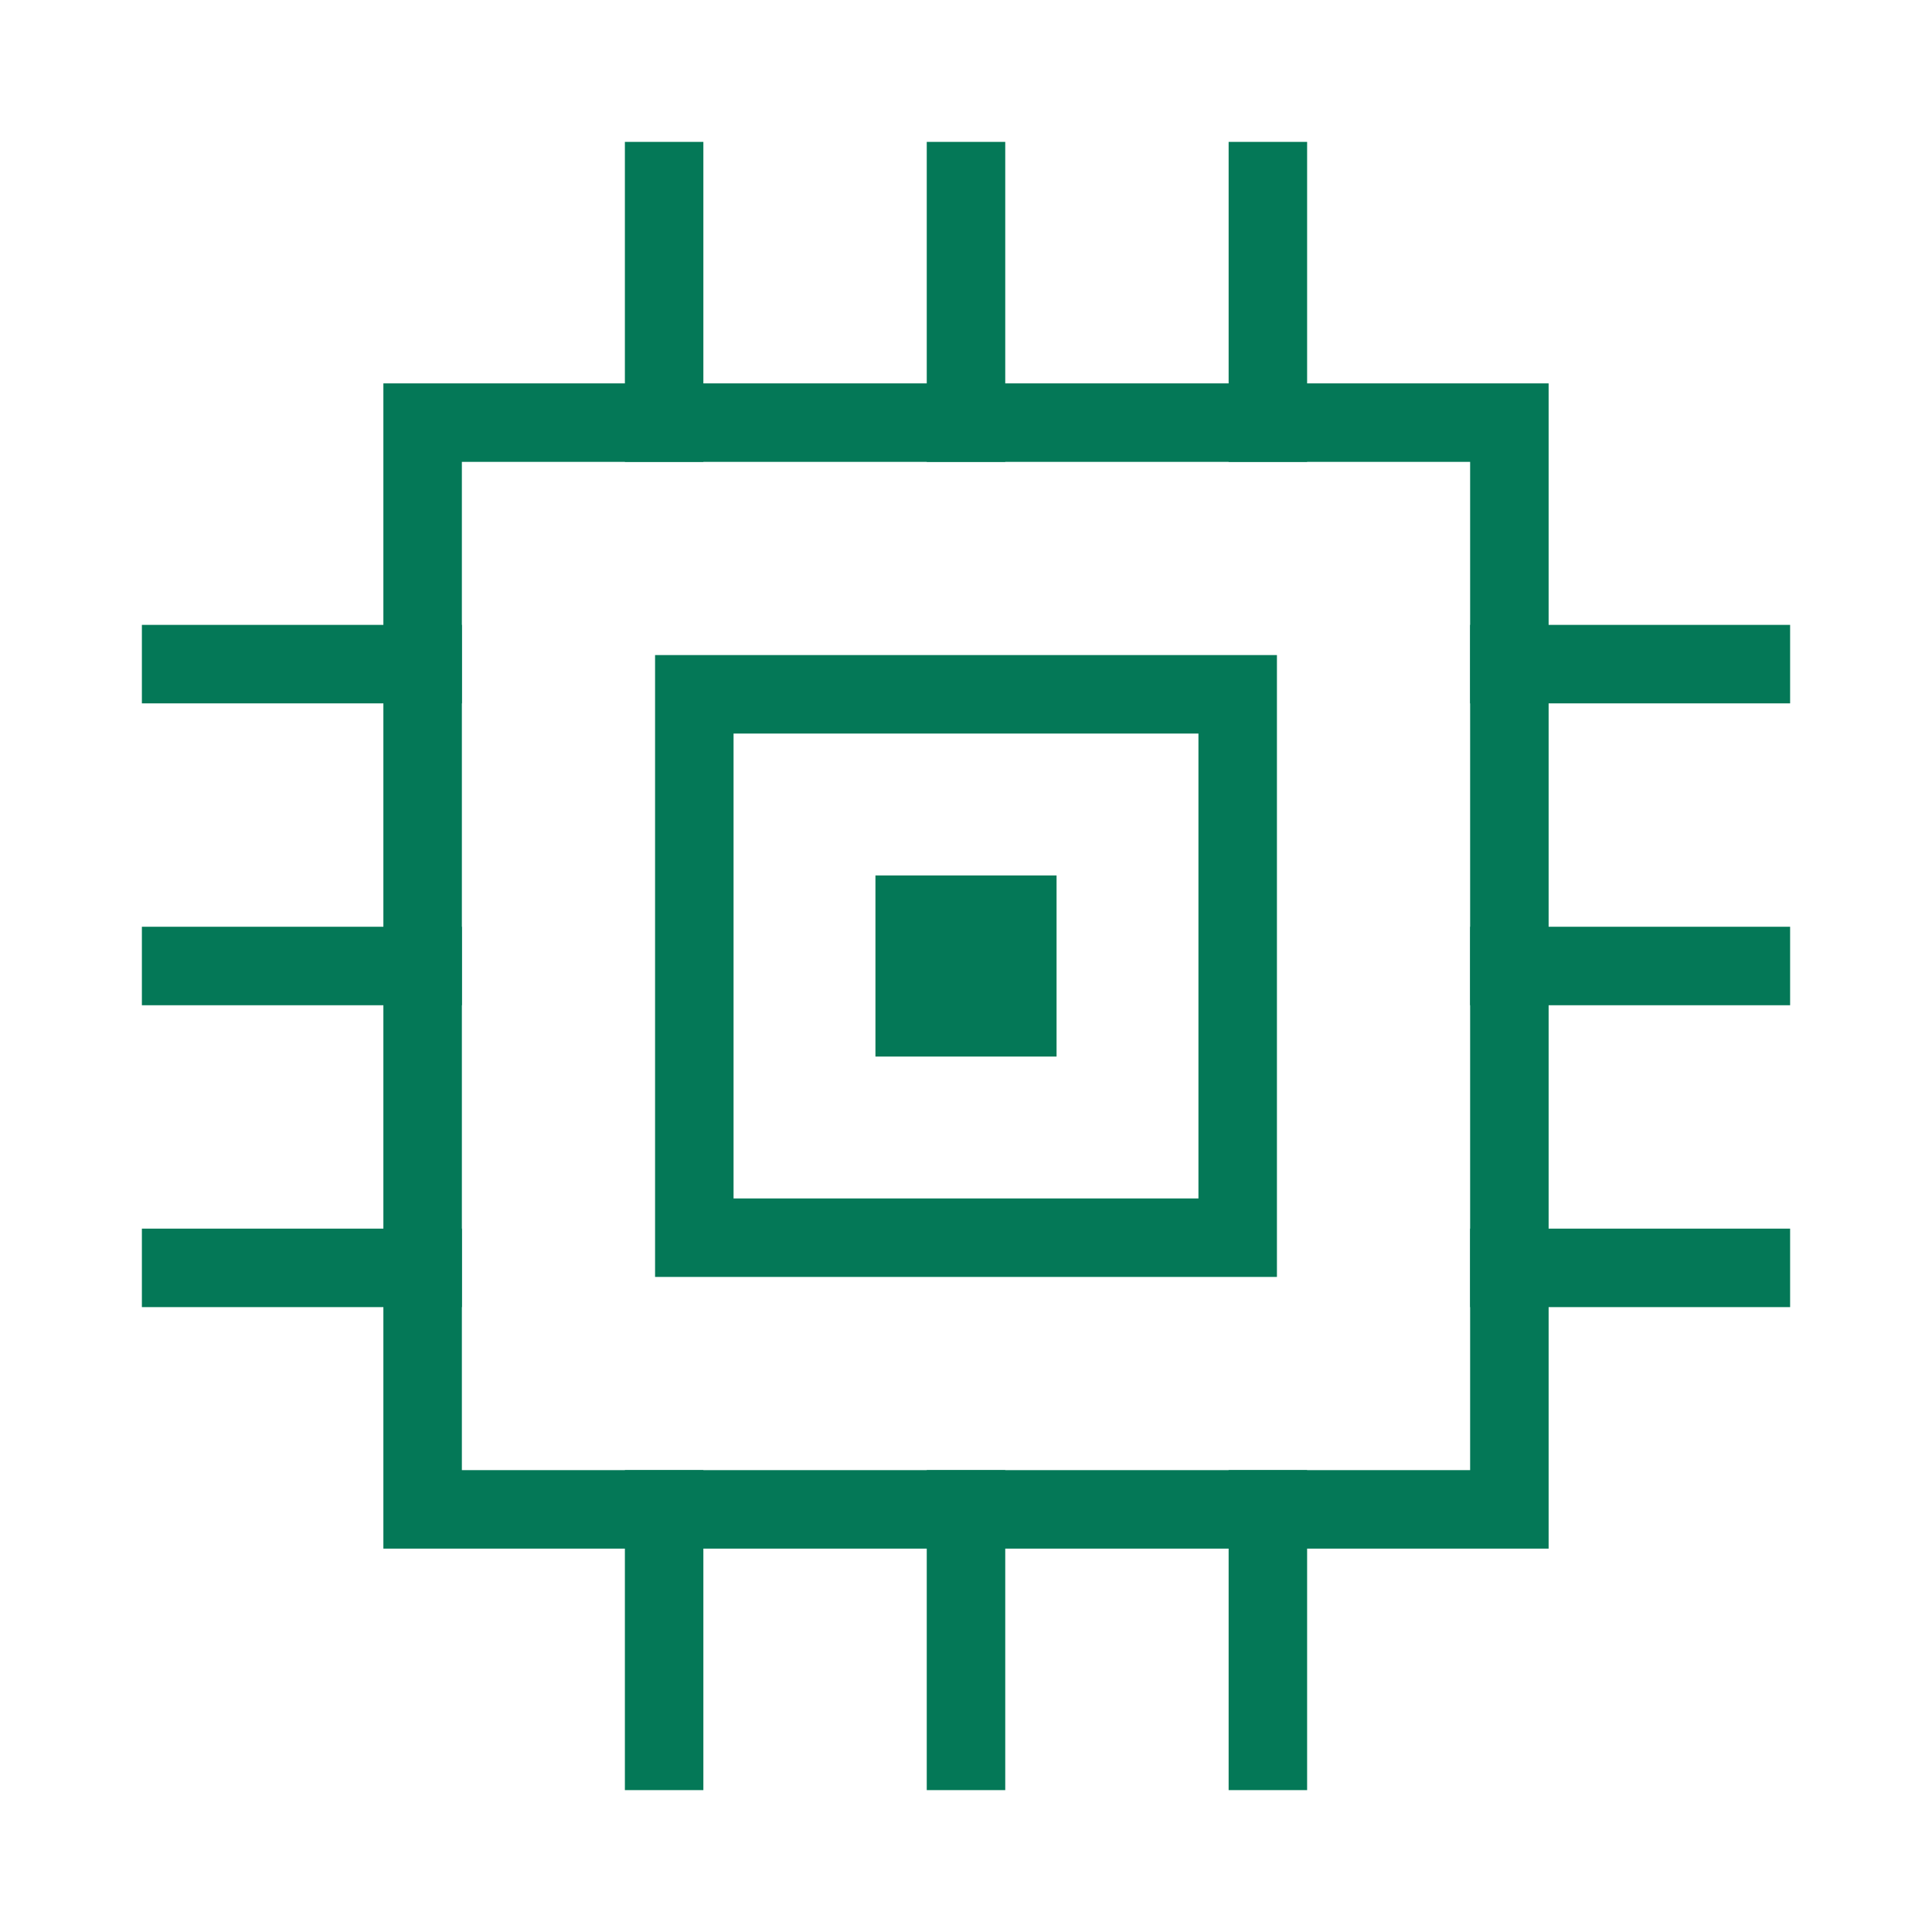
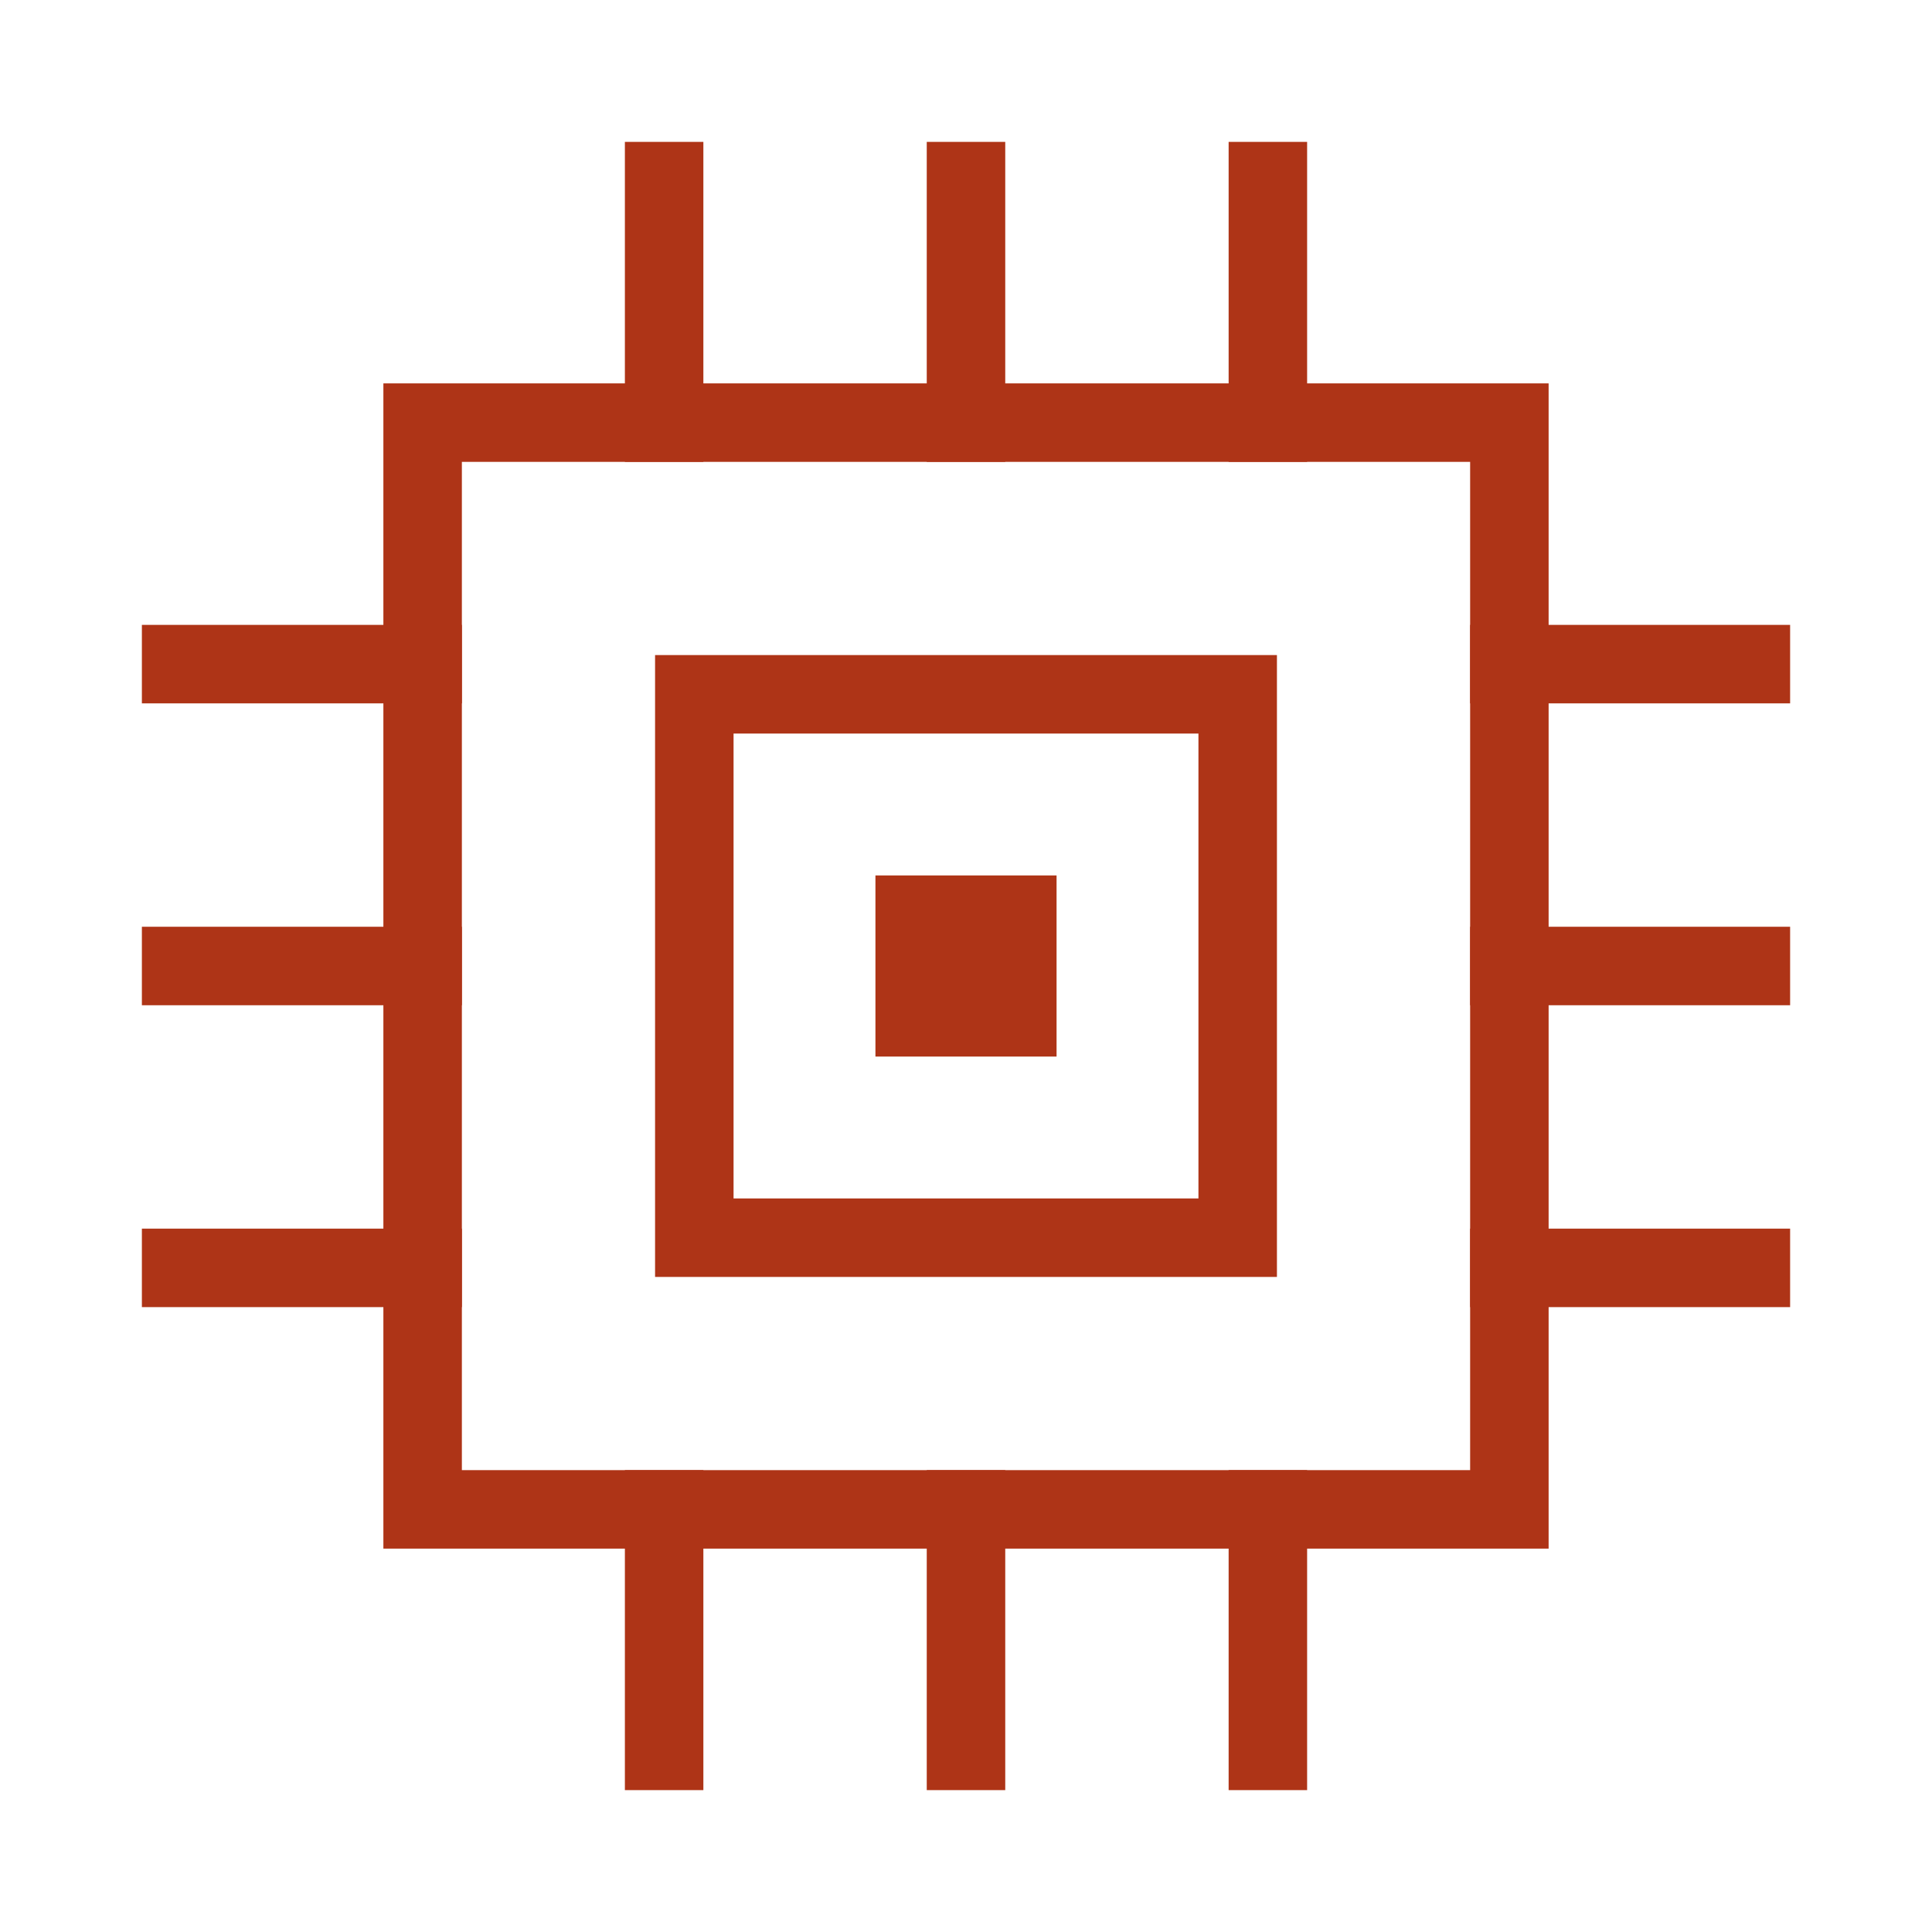
<svg xmlns="http://www.w3.org/2000/svg" viewBox="0 0 64 64">
  <style>
-     .l{fill:none;stroke:#047857;stroke-width:2.6;stroke-linecap:square}
-     .d{fill:#047857}
-     @media (prefers-color-scheme: dark){.l{stroke:#5fbf9d}.d{fill:#5fbf9d}}
+     .l{fill:none;stroke:#ae3417;stroke-width:2.6;stroke-linecap:square}
+     .d{fill:#ae3417}
+     @media (prefers-color-scheme: dark){.l{stroke:#f0845f}.d{fill:#f0845f}}
  </style>
  <rect class="l" x="14" y="14" width="36" height="36" />
  <rect class="l" x="23" y="23" width="18" height="18" />
  <rect class="d" x="29" y="29" width="6" height="6" />
  <path class="l" d="M22 14V6M32 14V6M42 14V6M22 50v8M32 50v8M42 50v8M14 22H6M14 32H6M14 42H6M50 22h8M50 32h8M50 42h8" />
</svg>
